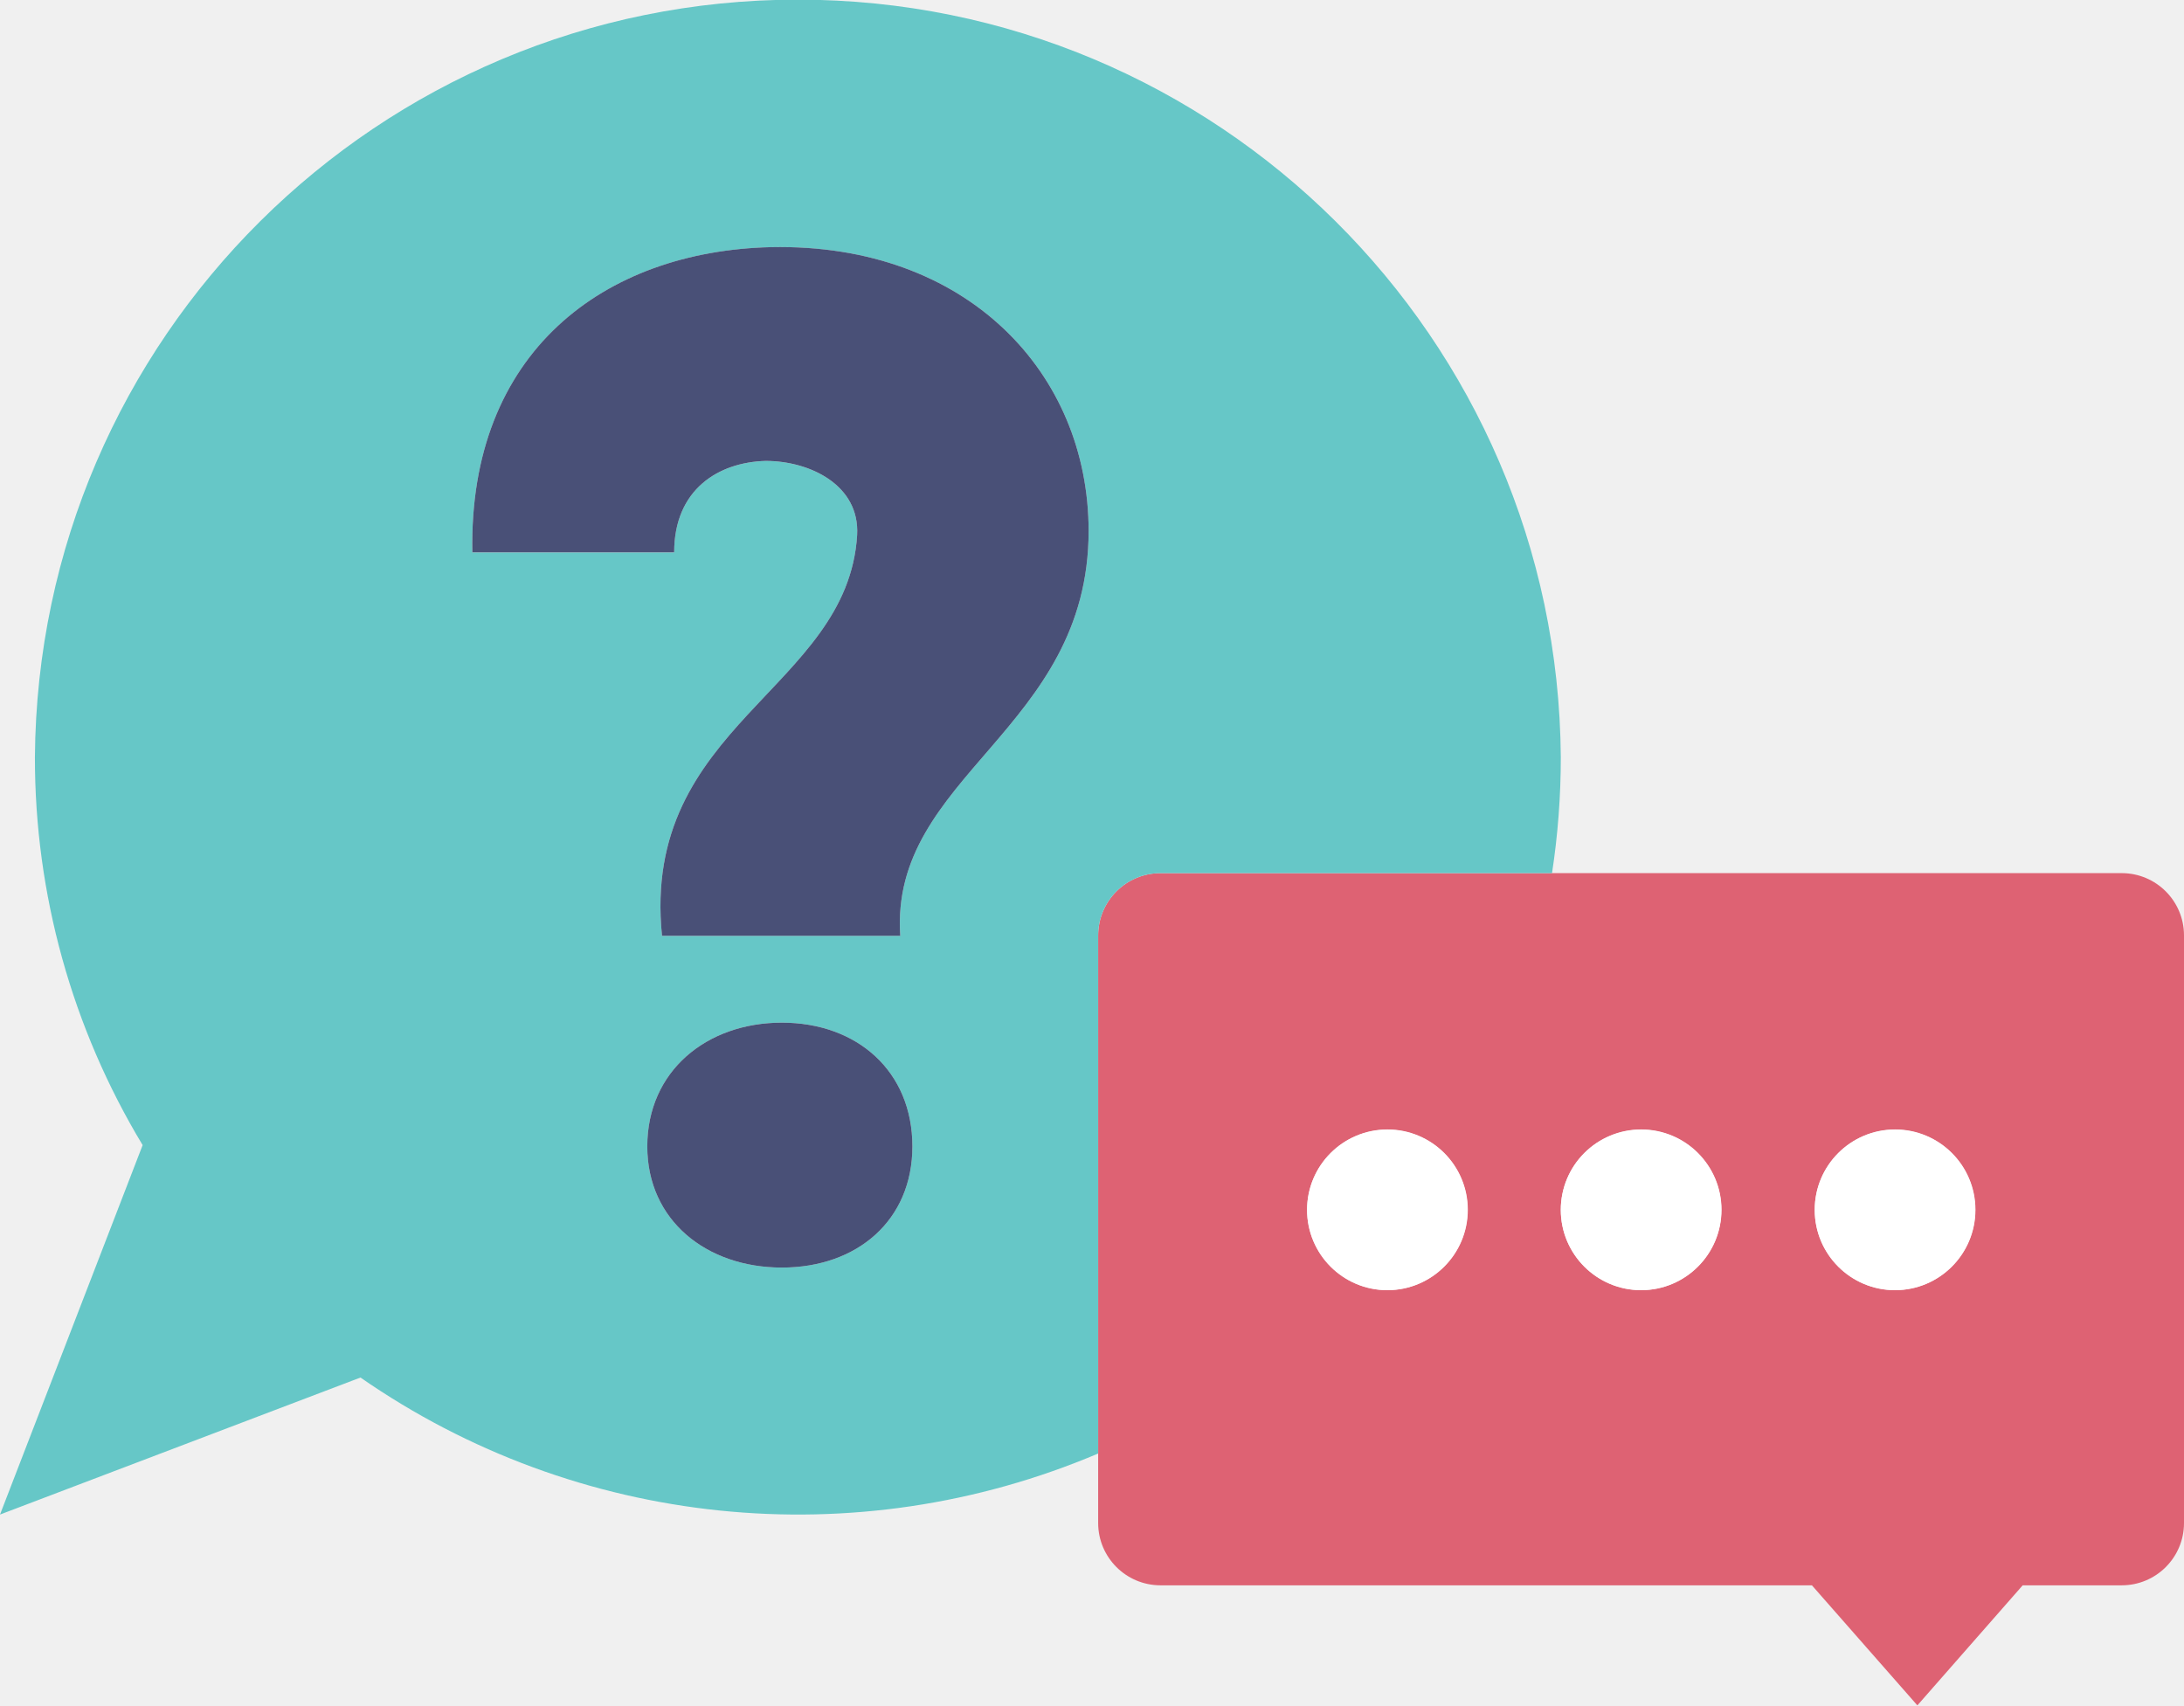
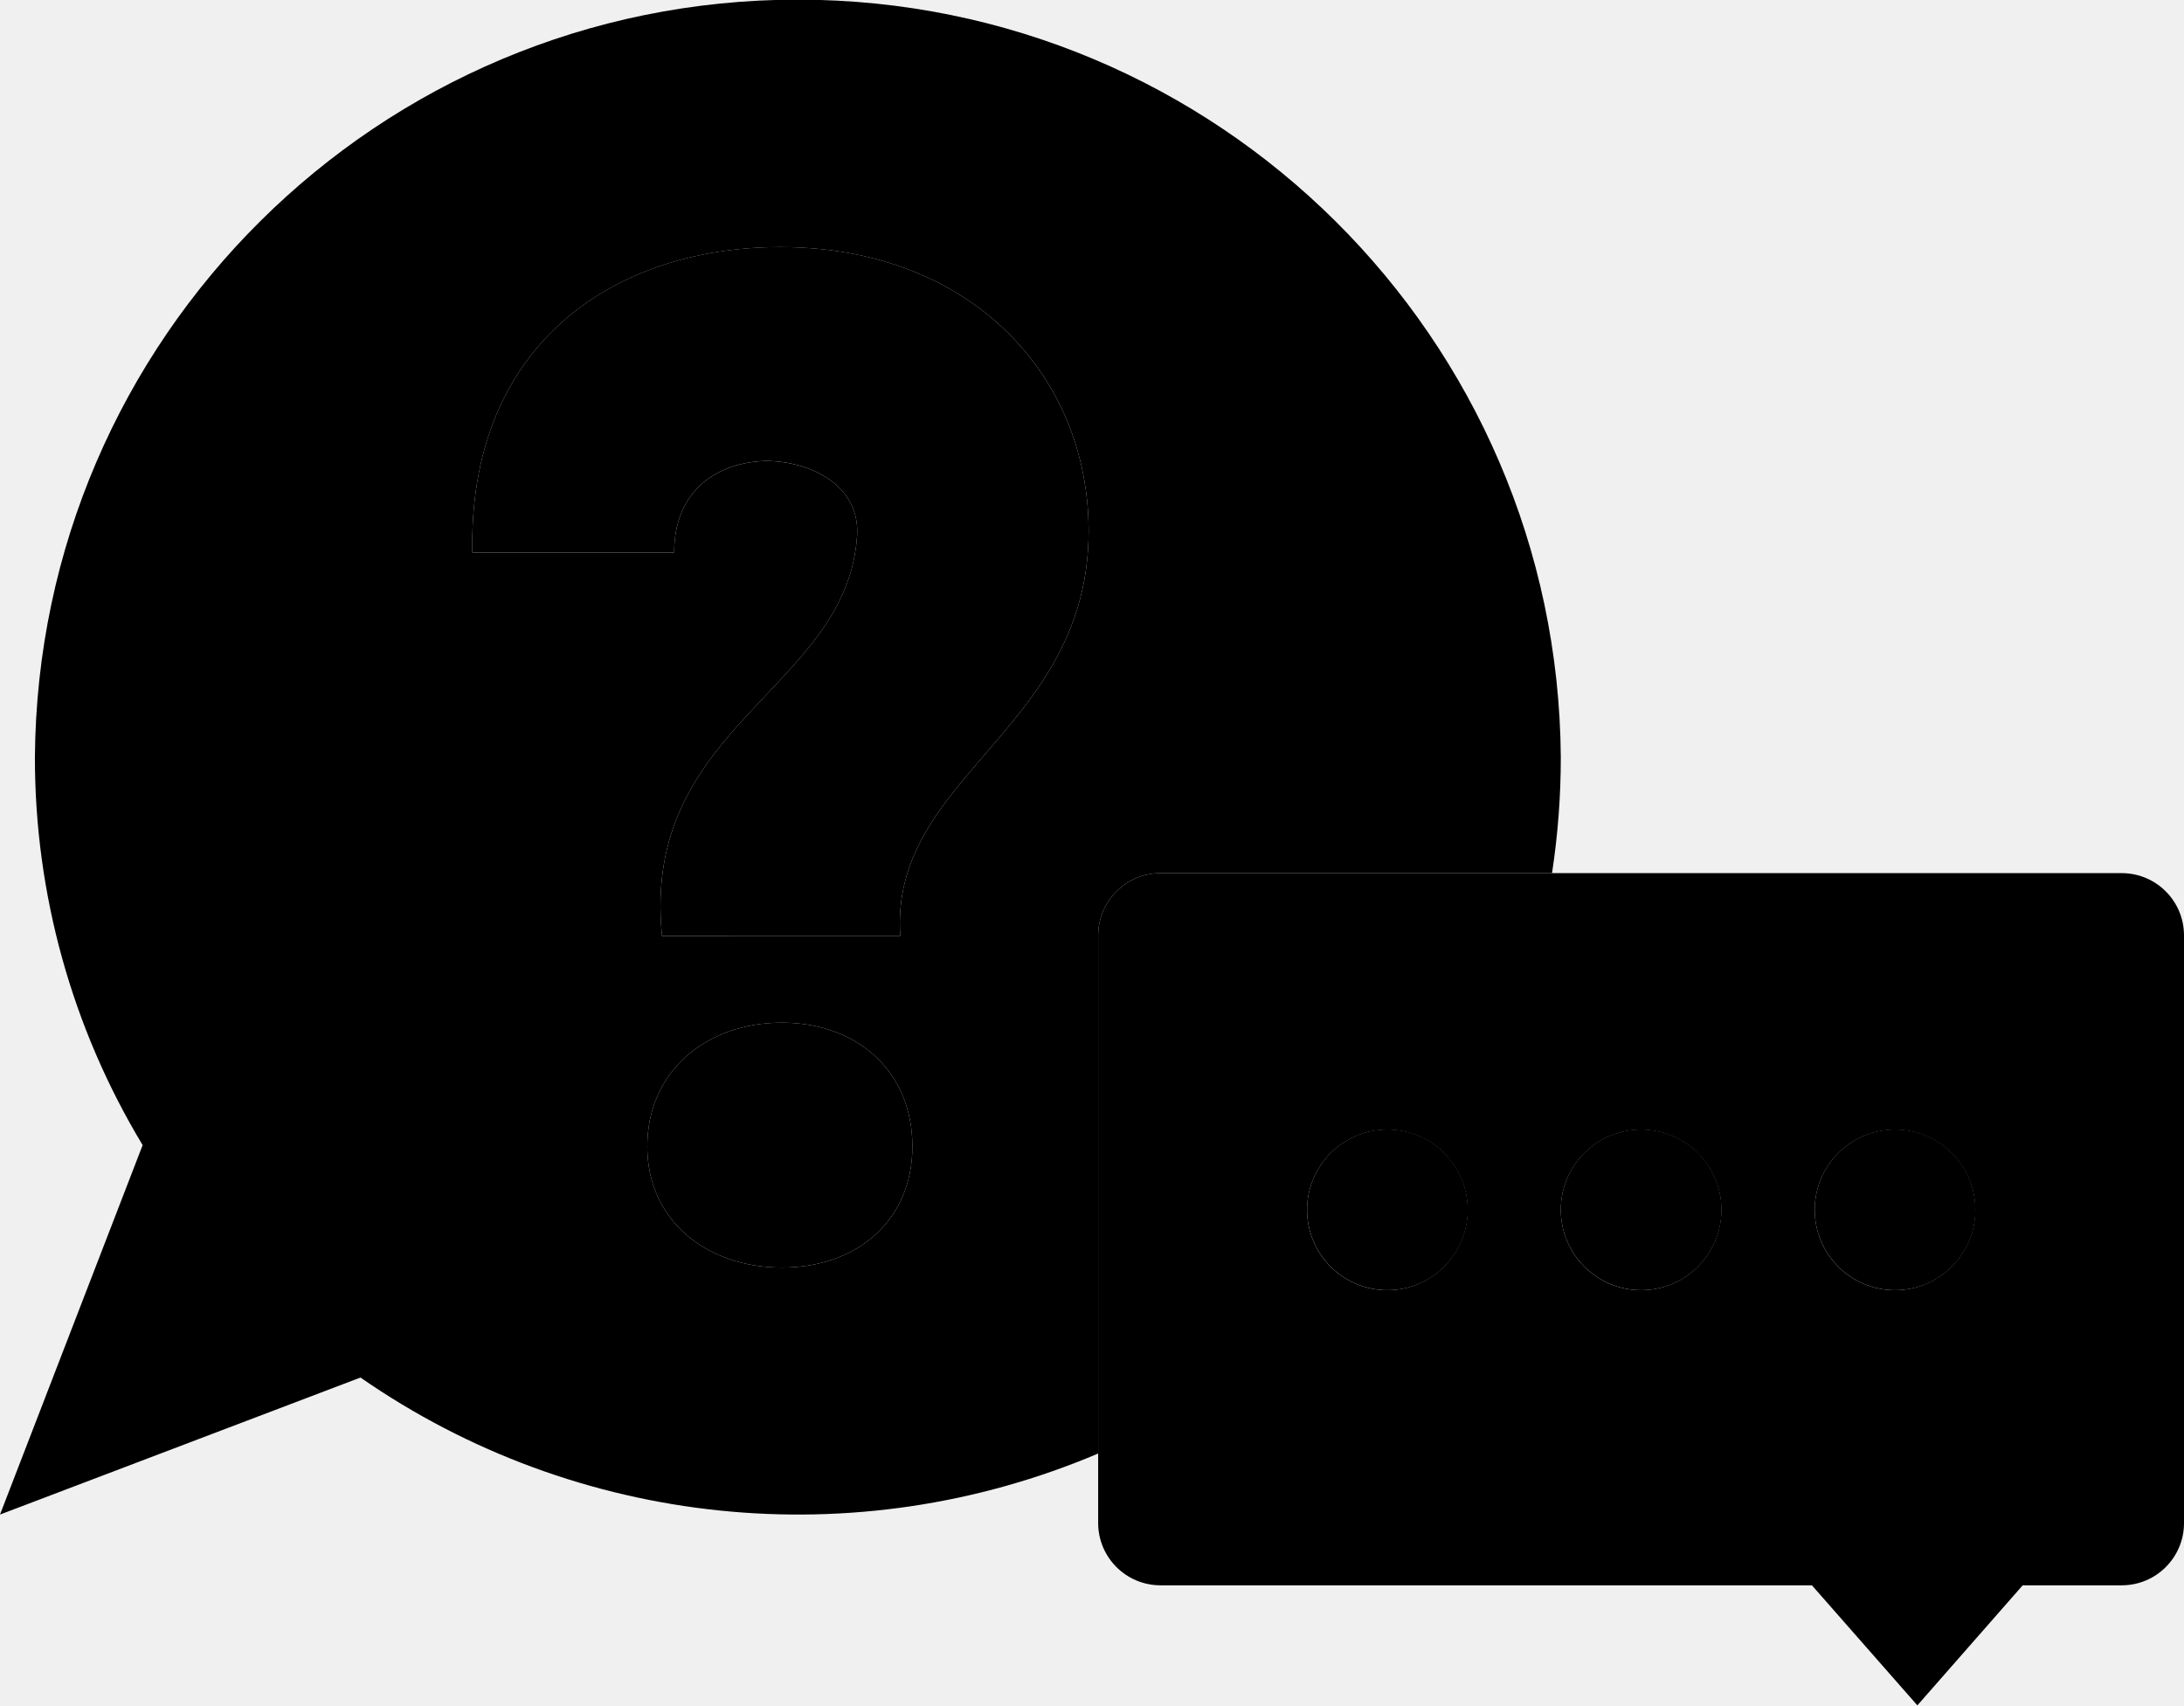
<svg xmlns="http://www.w3.org/2000/svg" viewBox="0 0 116.98 91.351">
-   <defs>
-     <style>.a{fill:#de6273;}.b{fill:#fff;}.c{fill:#66c7c7;}.d{fill:#495077;}</style>
-   </defs>
-   <path class="a" d="M116.98,50.101V81.59a3.335,3.335,0,0,1-3.33,3.33h-5.31l-5.641,6.431L97.05,84.92h-34.9A3.34,3.34,0,0,1,58.82,81.59V50.101a3.34,3.34,0,0,1,3.329-3.33h51.5A3.335,3.335,0,0,1,116.98,50.101Zm-11.18,14.71a4.3,4.3,0,1,0-4.3,4.3A4.309,4.309,0,0,0,105.8,64.811Zm-13.6,0a4.3,4.3,0,1,0-4.301,4.3A4.303,4.303,0,0,0,92.2,64.811Zm-13.591,0a4.3,4.3,0,1,0-4.301,4.3A4.309,4.309,0,0,0,78.609,64.811Z" />
-   <path class="b" d="M101.5,60.5a4.305,4.305,0,1,1-4.3,4.311A4.309,4.309,0,0,1,101.5,60.5Z" />
-   <path class="b" d="M87.899,60.5a4.305,4.305,0,1,1-4.3,4.311A4.303,4.303,0,0,1,87.899,60.5Z" />
-   <path class="b" d="M74.309,60.5A4.305,4.305,0,1,1,70.01,64.811,4.309,4.309,0,0,1,74.309,60.5Z" />
-   <path class="c" d="M83.6,40.561a40.95,40.95,0,0,1-.47,6.21H62.149a3.34,3.34,0,0,0-3.329,3.33V77.86a41.113,41.113,0,0,1-39.512-4.07L0,81.13,7.64,61.34A40.14,40.14,0,0,1,1.87,40.561a40.866,40.866,0,0,1,81.73,0ZM48.22,50.13C47.64,41.55,58.309,39.11,58.309,28.441c0-8.431-6.488-15.42-17.009-15.2-8.94.21-16.21,5.62-16,16.35h10.81c0-3.38,2.381-4.83,4.9-4.899,2.379,0,5.05,1.3,4.9,3.97-.5,8.28-11.602,10.16-10.451,21.47Zm.65,11.28c0-4.03-2.96-6.63-6.991-6.63-4.039,0-7.209,2.6-7.209,6.63,0,3.96,3.17,6.49,7.209,6.49C45.91,67.9,48.87,65.37,48.87,61.41Z" />
-   <path class="d" d="M41.879,54.78c4.031,0,6.991,2.6,6.991,6.63,0,3.96-2.96,6.49-6.991,6.49-4.039,0-7.209-2.53-7.209-6.49C34.67,57.38,37.84,54.78,41.879,54.78Z" />
-   <path class="d" d="M58.309,28.441C58.309,39.11,47.64,41.55,48.22,50.13H35.459C34.309,38.82,45.41,36.941,45.91,28.66c.149-2.67-2.522-3.97-4.9-3.97-2.52.069-4.9,1.52-4.9,4.899H25.3c-.21-10.73,7.06-16.14,16-16.35C51.82,13.021,58.309,20.01,58.309,28.441Z" />
+   <path class="rose-fill" d="M116.98,50.101V81.59a3.335,3.335,0,0,1-3.33,3.33h-5.31l-5.641,6.431L97.05,84.92h-34.9A3.34,3.34,0,0,1,58.82,81.59V50.101a3.34,3.34,0,0,1,3.329-3.33h51.5A3.335,3.335,0,0,1,116.98,50.101Zm-11.18,14.71a4.3,4.3,0,1,0-4.3,4.3A4.309,4.309,0,0,0,105.8,64.811Zm-13.6,0a4.3,4.3,0,1,0-4.301,4.3A4.303,4.303,0,0,0,92.2,64.811Zm-13.591,0a4.3,4.3,0,1,0-4.301,4.3A4.309,4.309,0,0,0,78.609,64.811Z" />
+   <path class="white-fill" d="M101.5,60.5a4.305,4.305,0,1,1-4.3,4.311A4.309,4.309,0,0,1,101.5,60.5Z" />
+   <path class="white-fill" d="M87.899,60.5a4.305,4.305,0,1,1-4.3,4.311A4.303,4.303,0,0,1,87.899,60.5Z" />
+   <path class="white-fill" d="M74.309,60.5A4.305,4.305,0,1,1,70.01,64.811,4.309,4.309,0,0,1,74.309,60.5Z" />
+   <path class="teal-fill" d="M83.6,40.561a40.95,40.95,0,0,1-.47,6.21H62.149a3.34,3.34,0,0,0-3.329,3.33V77.86a41.113,41.113,0,0,1-39.512-4.07L0,81.13,7.64,61.34A40.14,40.14,0,0,1,1.87,40.561a40.866,40.866,0,0,1,81.73,0ZM48.22,50.13C47.64,41.55,58.309,39.11,58.309,28.441c0-8.431-6.488-15.42-17.009-15.2-8.94.21-16.21,5.62-16,16.35h10.81c0-3.38,2.381-4.83,4.9-4.899,2.379,0,5.05,1.3,4.9,3.97-.5,8.28-11.602,10.16-10.451,21.47Zm.65,11.28c0-4.03-2.96-6.63-6.991-6.63-4.039,0-7.209,2.6-7.209,6.63,0,3.96,3.17,6.49,7.209,6.49C45.91,67.9,48.87,65.37,48.87,61.41Z" />
+   <path class="navy-fill" d="M41.879,54.78c4.031,0,6.991,2.6,6.991,6.63,0,3.96-2.96,6.49-6.991,6.49-4.039,0-7.209-2.53-7.209-6.49C34.67,57.38,37.84,54.78,41.879,54.78Z" />
+   <path class="navy-fill" d="M58.309,28.441C58.309,39.11,47.64,41.55,48.22,50.13H35.459C34.309,38.82,45.41,36.941,45.91,28.66c.149-2.67-2.522-3.97-4.9-3.97-2.52.069-4.9,1.52-4.9,4.899H25.3c-.21-10.73,7.06-16.14,16-16.35C51.82,13.021,58.309,20.01,58.309,28.441Z" />
</svg>
